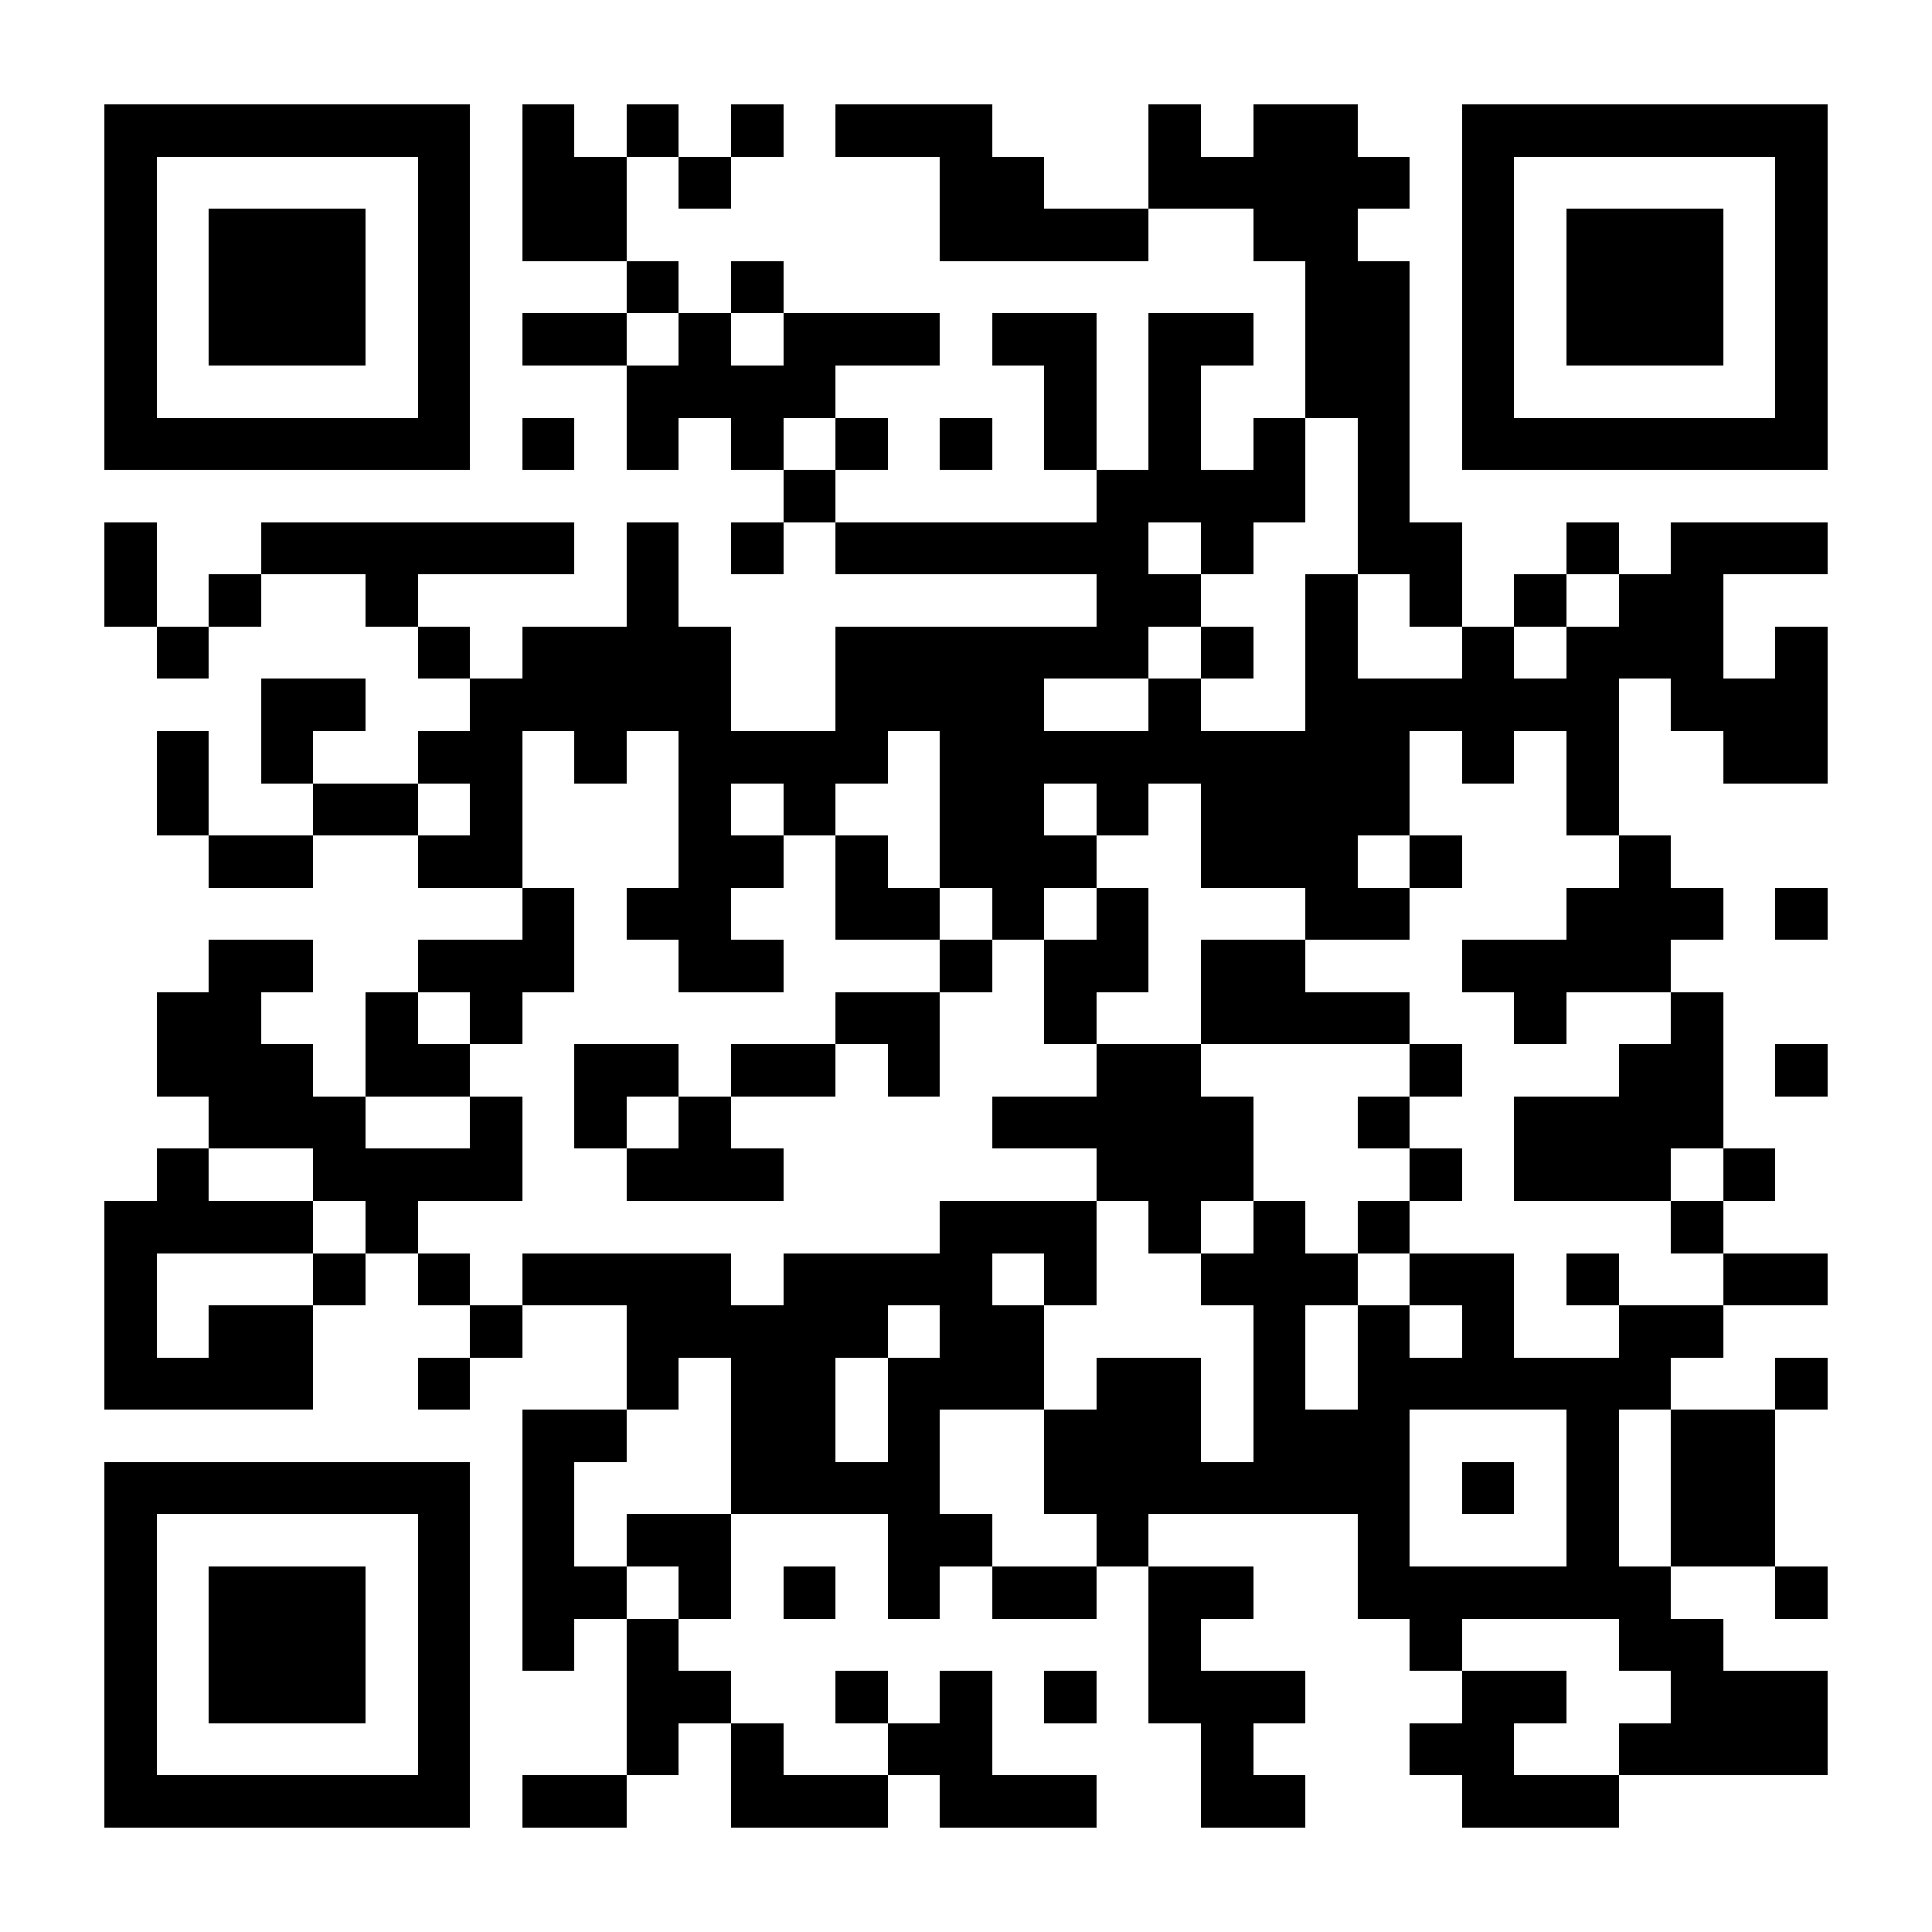
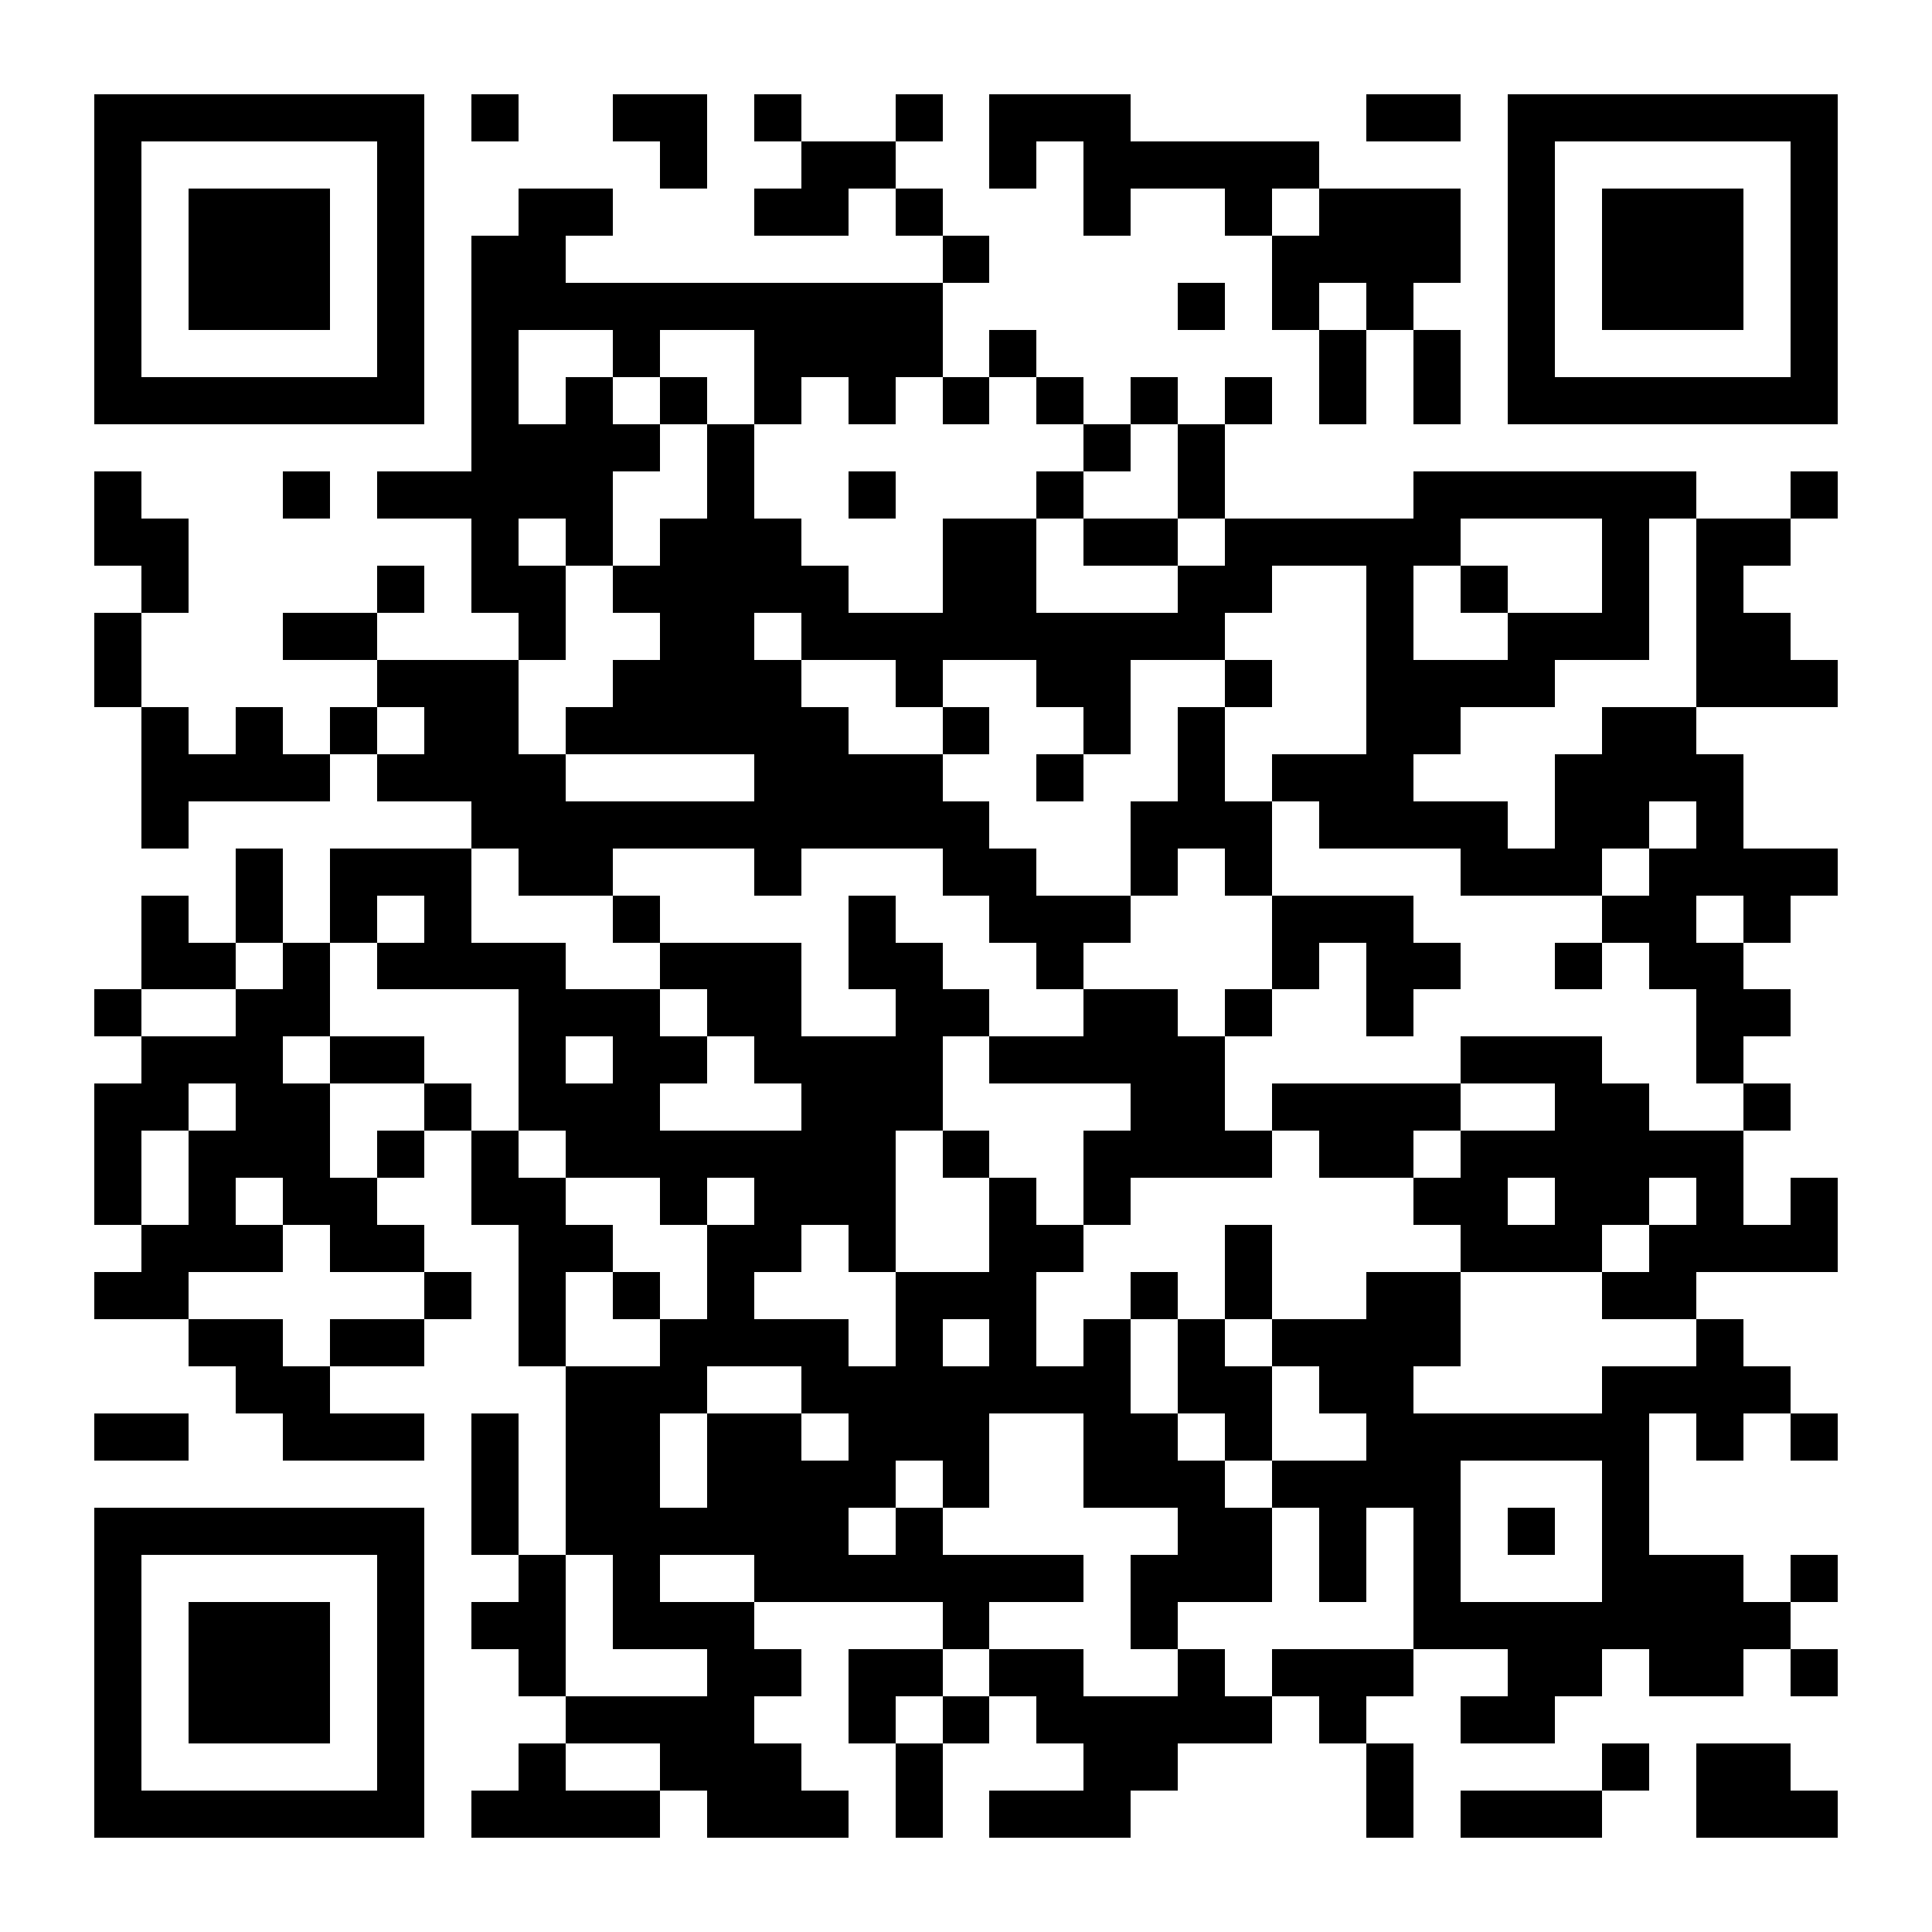
- <svg xmlns="http://www.w3.org/2000/svg" viewBox="0 0 37 37" shape-rendering="crispEdges">
-   <path fill="#ffffff" d="M0 0h37v37H0z" />
-   <path stroke="#000000" d="M2 2.5h7m1 0h1m1 0h1m1 0h1m1 0h3m3 0h1m1 0h2m2 0h7M2 3.5h1m5 0h1m1 0h2m1 0h1m4 0h2m2 0h5m1 0h1m5 0h1M2 4.5h1m1 0h3m1 0h1m1 0h2m6 0h4m2 0h2m2 0h1m1 0h3m1 0h1M2 5.5h1m1 0h3m1 0h1m3 0h1m1 0h1m10 0h2m1 0h1m1 0h3m1 0h1M2 6.5h1m1 0h3m1 0h1m1 0h2m1 0h1m1 0h3m1 0h2m1 0h2m1 0h2m1 0h1m1 0h3m1 0h1M2 7.5h1m5 0h1m3 0h4m4 0h1m1 0h1m2 0h2m1 0h1m5 0h1M2 8.5h7m1 0h1m1 0h1m1 0h1m1 0h1m1 0h1m1 0h1m1 0h1m1 0h1m1 0h1m1 0h7M15 9.5h1m5 0h4m1 0h1M2 10.5h1m2 0h6m1 0h1m1 0h1m1 0h6m1 0h1m2 0h2m2 0h1m1 0h3M2 11.5h1m1 0h1m2 0h1m4 0h1m8 0h2m2 0h1m1 0h1m1 0h1m1 0h2M3 12.5h1m4 0h1m1 0h4m2 0h6m1 0h1m1 0h1m2 0h1m1 0h3m1 0h1M5 13.5h2m2 0h5m2 0h4m2 0h1m2 0h6m1 0h3M3 14.5h1m1 0h1m2 0h2m1 0h1m1 0h4m1 0h9m1 0h1m1 0h1m2 0h2M3 15.5h1m2 0h2m1 0h1m3 0h1m1 0h1m2 0h2m1 0h1m1 0h4m3 0h1M4 16.5h2m2 0h2m3 0h2m1 0h1m1 0h3m2 0h3m1 0h1m3 0h1M10 17.5h1m1 0h2m2 0h2m1 0h1m1 0h1m3 0h2m3 0h3m1 0h1M4 18.5h2m2 0h3m2 0h2m3 0h1m1 0h2m1 0h2m3 0h4M3 19.5h2m2 0h1m1 0h1m6 0h2m2 0h1m2 0h4m2 0h1m2 0h1M3 20.5h3m1 0h2m2 0h2m1 0h2m1 0h1m3 0h2m4 0h1m3 0h2m1 0h1M4 21.5h3m2 0h1m1 0h1m1 0h1m5 0h5m2 0h1m2 0h4M3 22.5h1m2 0h4m2 0h3m6 0h3m3 0h1m1 0h3m1 0h1M2 23.5h4m1 0h1m10 0h3m1 0h1m1 0h1m1 0h1m5 0h1M2 24.5h1m3 0h1m1 0h1m1 0h4m1 0h4m1 0h1m2 0h3m1 0h2m1 0h1m2 0h2M2 25.5h1m1 0h2m3 0h1m2 0h5m1 0h2m4 0h1m1 0h1m1 0h1m2 0h2M2 26.5h4m2 0h1m3 0h1m1 0h2m1 0h3m1 0h2m1 0h1m1 0h6m2 0h1M10 27.5h2m2 0h2m1 0h1m2 0h3m1 0h3m3 0h1m1 0h2M2 28.5h7m1 0h1m3 0h4m2 0h7m1 0h1m1 0h1m1 0h2M2 29.5h1m5 0h1m1 0h1m1 0h2m3 0h2m2 0h1m4 0h1m3 0h1m1 0h2M2 30.5h1m1 0h3m1 0h1m1 0h2m1 0h1m1 0h1m1 0h1m1 0h2m1 0h2m2 0h6m2 0h1M2 31.5h1m1 0h3m1 0h1m1 0h1m1 0h1m9 0h1m4 0h1m3 0h2M2 32.5h1m1 0h3m1 0h1m3 0h2m2 0h1m1 0h1m1 0h1m1 0h3m3 0h2m2 0h3M2 33.5h1m5 0h1m3 0h1m1 0h1m2 0h2m4 0h1m3 0h2m2 0h4M2 34.5h7m1 0h2m2 0h3m1 0h3m2 0h2m3 0h3" />
+ <svg xmlns="http://www.w3.org/2000/svg" viewBox="0 0 41 41" shape-rendering="crispEdges">
+   <path fill="#ffffff" d="M0 0h41v41H0z" />
+   <path stroke="#000000" d="M2 2.5h7m1 0h1m2 0h2m1 0h1m2 0h1m1 0h3m5 0h2m1 0h7M2 3.5h1m5 0h1m5 0h1m2 0h2m2 0h1m1 0h5m4 0h1m5 0h1M2 4.5h1m1 0h3m1 0h1m2 0h2m3 0h2m1 0h1m3 0h1m2 0h1m1 0h3m1 0h1m1 0h3m1 0h1M2 5.5h1m1 0h3m1 0h1m1 0h2m8 0h1m6 0h4m1 0h1m1 0h3m1 0h1M2 6.5h1m1 0h3m1 0h1m1 0h10m5 0h1m1 0h1m1 0h1m2 0h1m1 0h3m1 0h1M2 7.5h1m5 0h1m1 0h1m2 0h1m2 0h4m1 0h1m6 0h1m1 0h1m1 0h1m5 0h1M2 8.5h7m1 0h1m1 0h1m1 0h1m1 0h1m1 0h1m1 0h1m1 0h1m1 0h1m1 0h1m1 0h1m1 0h1m1 0h7M10 9.5h4m1 0h1m7 0h1m1 0h1M2 10.5h1m3 0h1m1 0h5m2 0h1m2 0h1m3 0h1m2 0h1m4 0h6m2 0h1M2 11.5h2m6 0h1m1 0h1m1 0h3m3 0h2m1 0h2m1 0h5m3 0h1m1 0h2M3 12.5h1m4 0h1m1 0h2m1 0h5m2 0h2m3 0h2m2 0h1m1 0h1m2 0h1m1 0h1M2 13.5h1m3 0h2m3 0h1m2 0h2m1 0h9m3 0h1m2 0h3m1 0h2M2 14.5h1m5 0h3m2 0h4m2 0h1m2 0h2m2 0h1m2 0h4m3 0h3M3 15.5h1m1 0h1m1 0h1m1 0h2m1 0h6m2 0h1m2 0h1m1 0h1m3 0h2m3 0h2M3 16.5h4m1 0h4m4 0h4m2 0h1m2 0h1m1 0h3m3 0h4M3 17.5h1m6 0h11m3 0h3m1 0h4m1 0h2m1 0h1M5 18.5h1m1 0h3m1 0h2m3 0h1m3 0h2m2 0h1m1 0h1m4 0h3m1 0h4M3 19.5h1m1 0h1m1 0h1m1 0h1m3 0h1m4 0h1m2 0h3m3 0h3m4 0h2m1 0h1M3 20.5h2m1 0h1m1 0h4m2 0h3m1 0h2m2 0h1m4 0h1m1 0h2m2 0h1m1 0h2M2 21.5h1m2 0h2m4 0h3m1 0h2m2 0h2m2 0h2m1 0h1m2 0h1m6 0h2M3 22.5h3m1 0h2m2 0h1m1 0h2m1 0h4m1 0h5m5 0h3m2 0h1M2 23.5h2m1 0h2m2 0h1m1 0h3m3 0h3m4 0h2m1 0h4m2 0h2m2 0h1M2 24.5h1m1 0h3m1 0h1m1 0h1m1 0h7m1 0h1m2 0h4m1 0h2m1 0h6M2 25.5h1m1 0h1m1 0h2m2 0h2m2 0h1m1 0h3m2 0h1m1 0h1m6 0h2m1 0h2m1 0h1m1 0h1M3 26.5h3m1 0h2m2 0h2m2 0h2m1 0h1m2 0h2m3 0h1m4 0h3m1 0h4M2 27.5h2m5 0h1m1 0h1m1 0h1m1 0h1m3 0h3m2 0h1m1 0h1m2 0h2m3 0h2M4 28.5h2m1 0h2m2 0h1m2 0h4m1 0h1m1 0h1m1 0h1m1 0h1m1 0h4m5 0h1M5 29.5h2m5 0h3m2 0h7m1 0h2m1 0h2m4 0h4M2 30.5h2m2 0h3m1 0h1m1 0h2m1 0h2m1 0h3m2 0h2m1 0h1m2 0h6m1 0h1m1 0h1M10 31.5h1m1 0h2m1 0h4m1 0h1m2 0h3m1 0h4m3 0h1M2 32.5h7m1 0h1m1 0h6m1 0h1m5 0h2m1 0h1m1 0h1m1 0h1m1 0h1M2 33.5h1m5 0h1m2 0h1m1 0h1m2 0h7m1 0h3m1 0h1m1 0h1m3 0h3m1 0h1M2 34.5h1m1 0h3m1 0h1m1 0h2m1 0h3m4 0h1m3 0h1m5 0h8M2 35.5h1m1 0h3m1 0h1m2 0h1m3 0h2m1 0h2m1 0h2m2 0h1m1 0h3m2 0h2m1 0h2m1 0h1M2 36.5h1m1 0h3m1 0h1m3 0h4m2 0h1m1 0h1m1 0h5m1 0h1m2 0h2M2 37.5h1m5 0h1m2 0h1m2 0h3m2 0h1m3 0h2m4 0h1m4 0h1m1 0h2M2 38.5h7m1 0h4m1 0h3m1 0h1m1 0h3m5 0h1m1 0h3m2 0h3" />
</svg>
